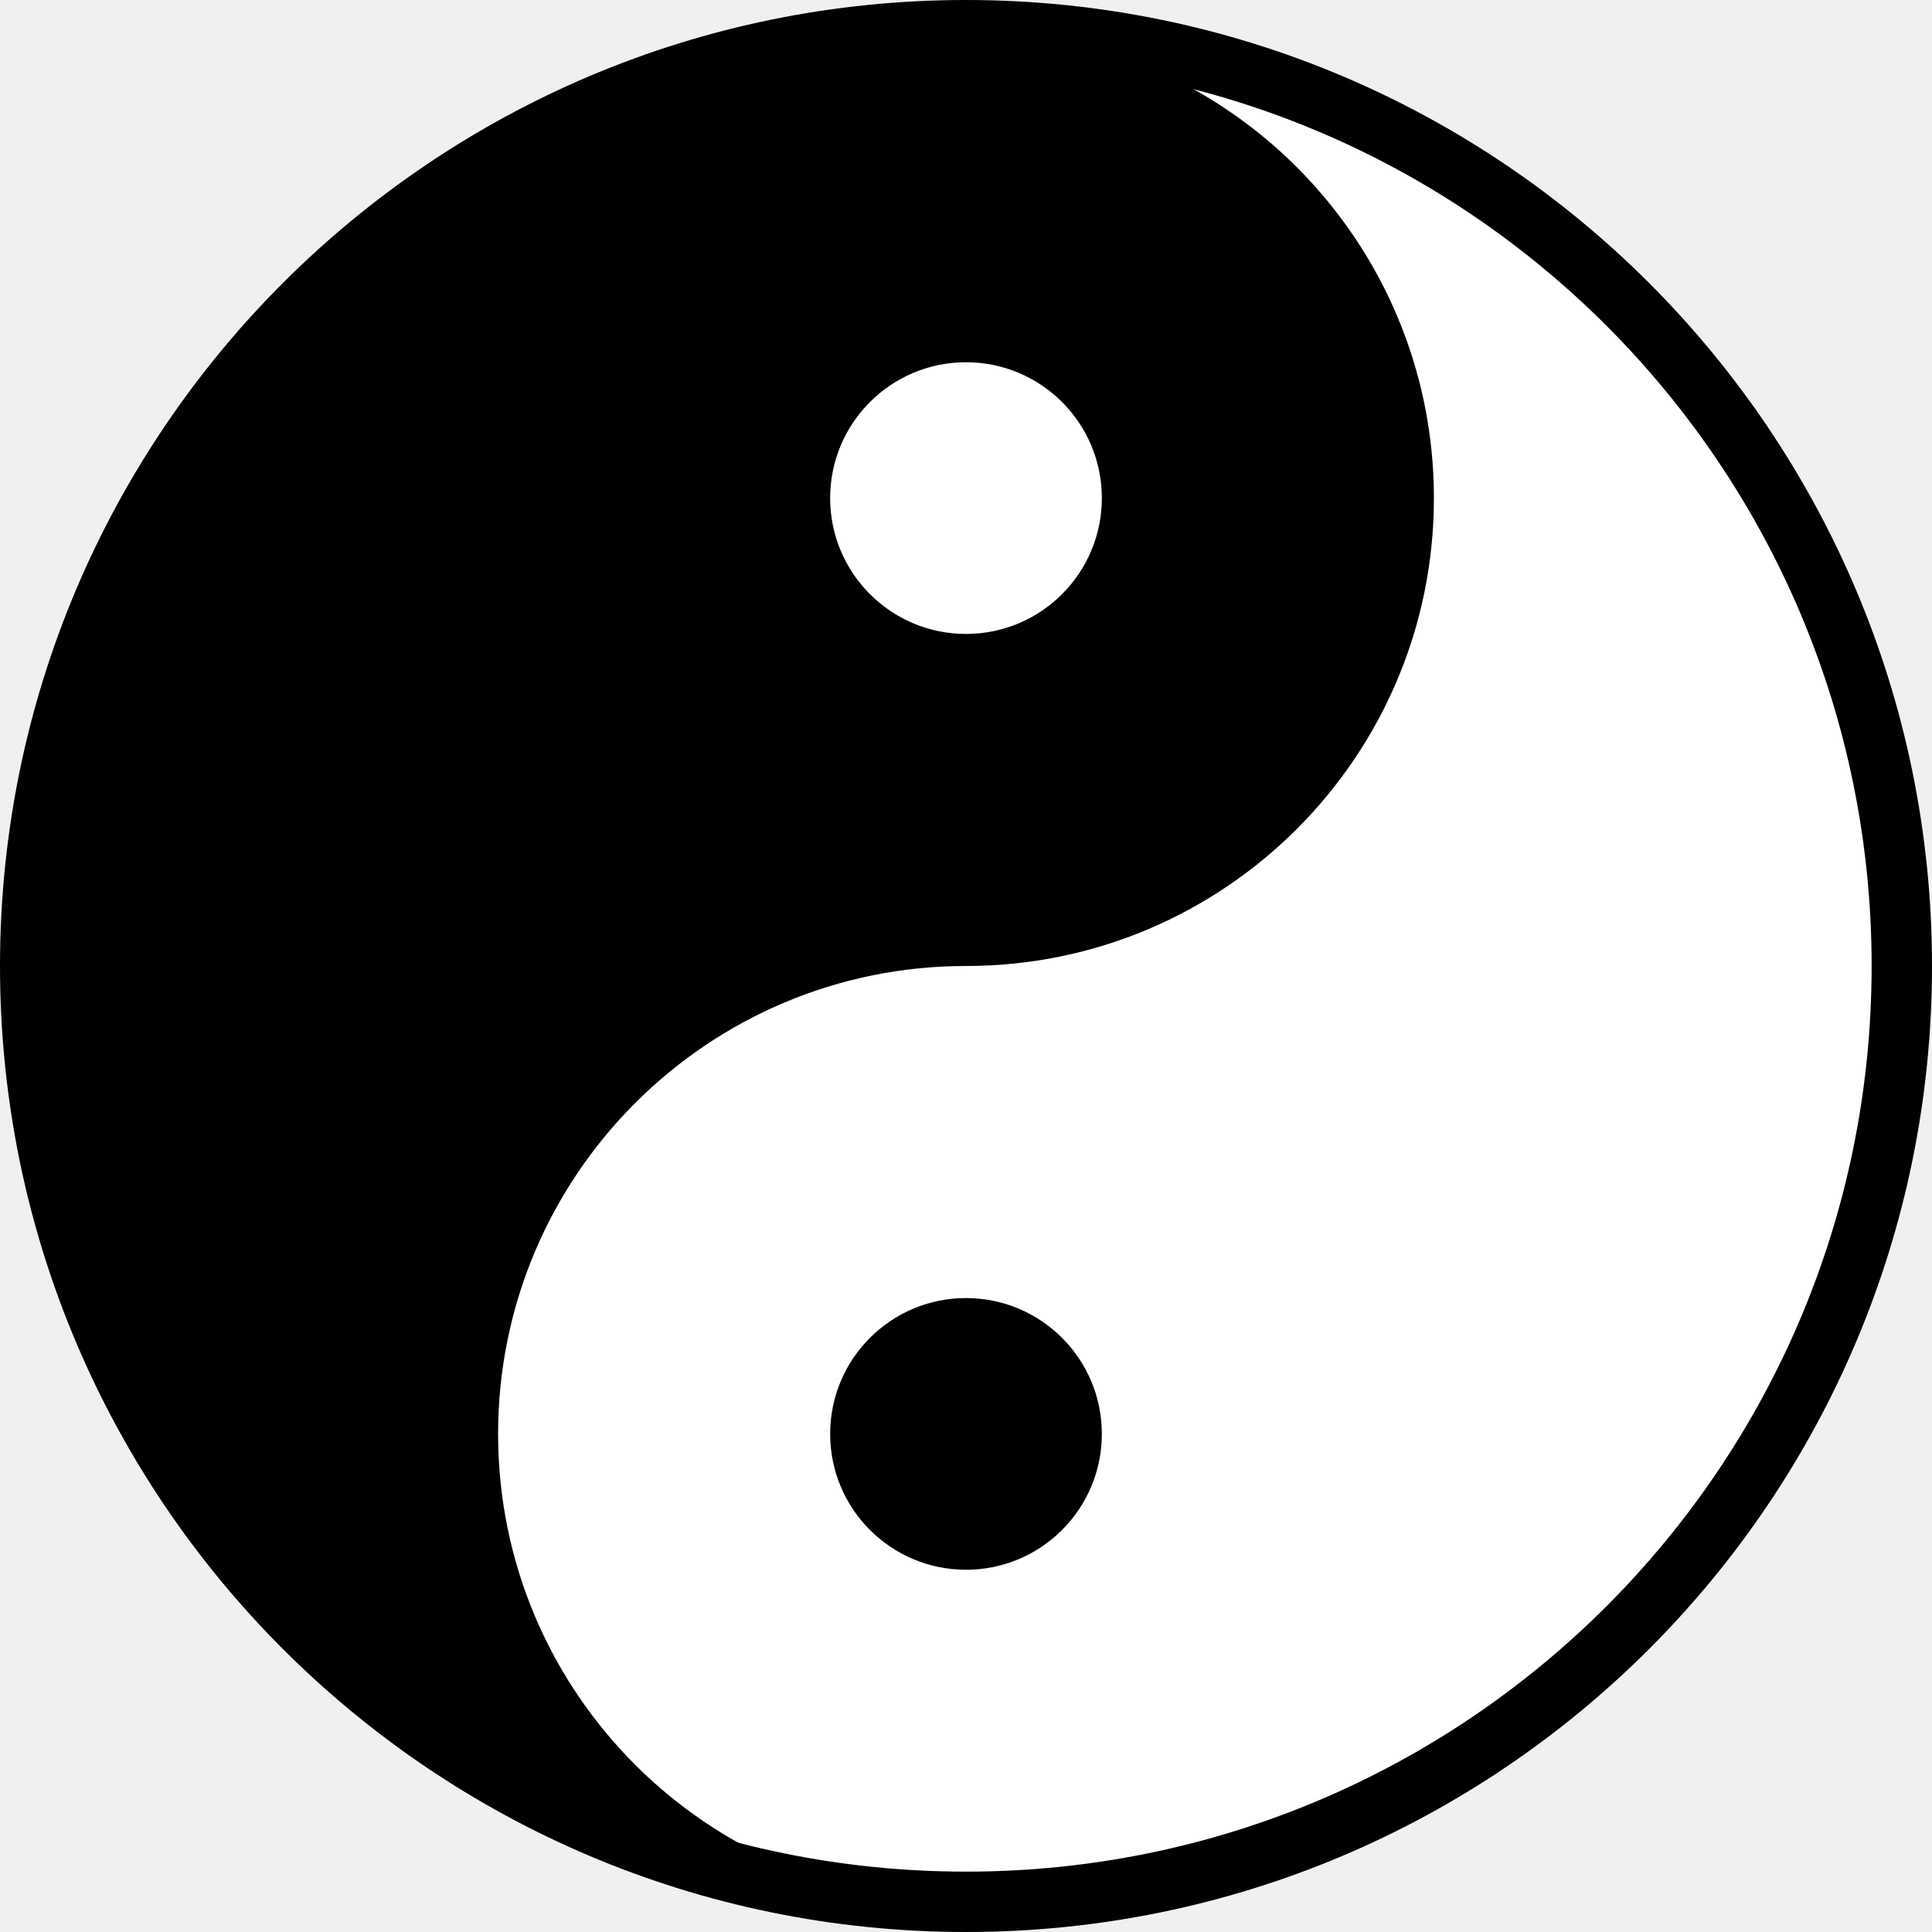
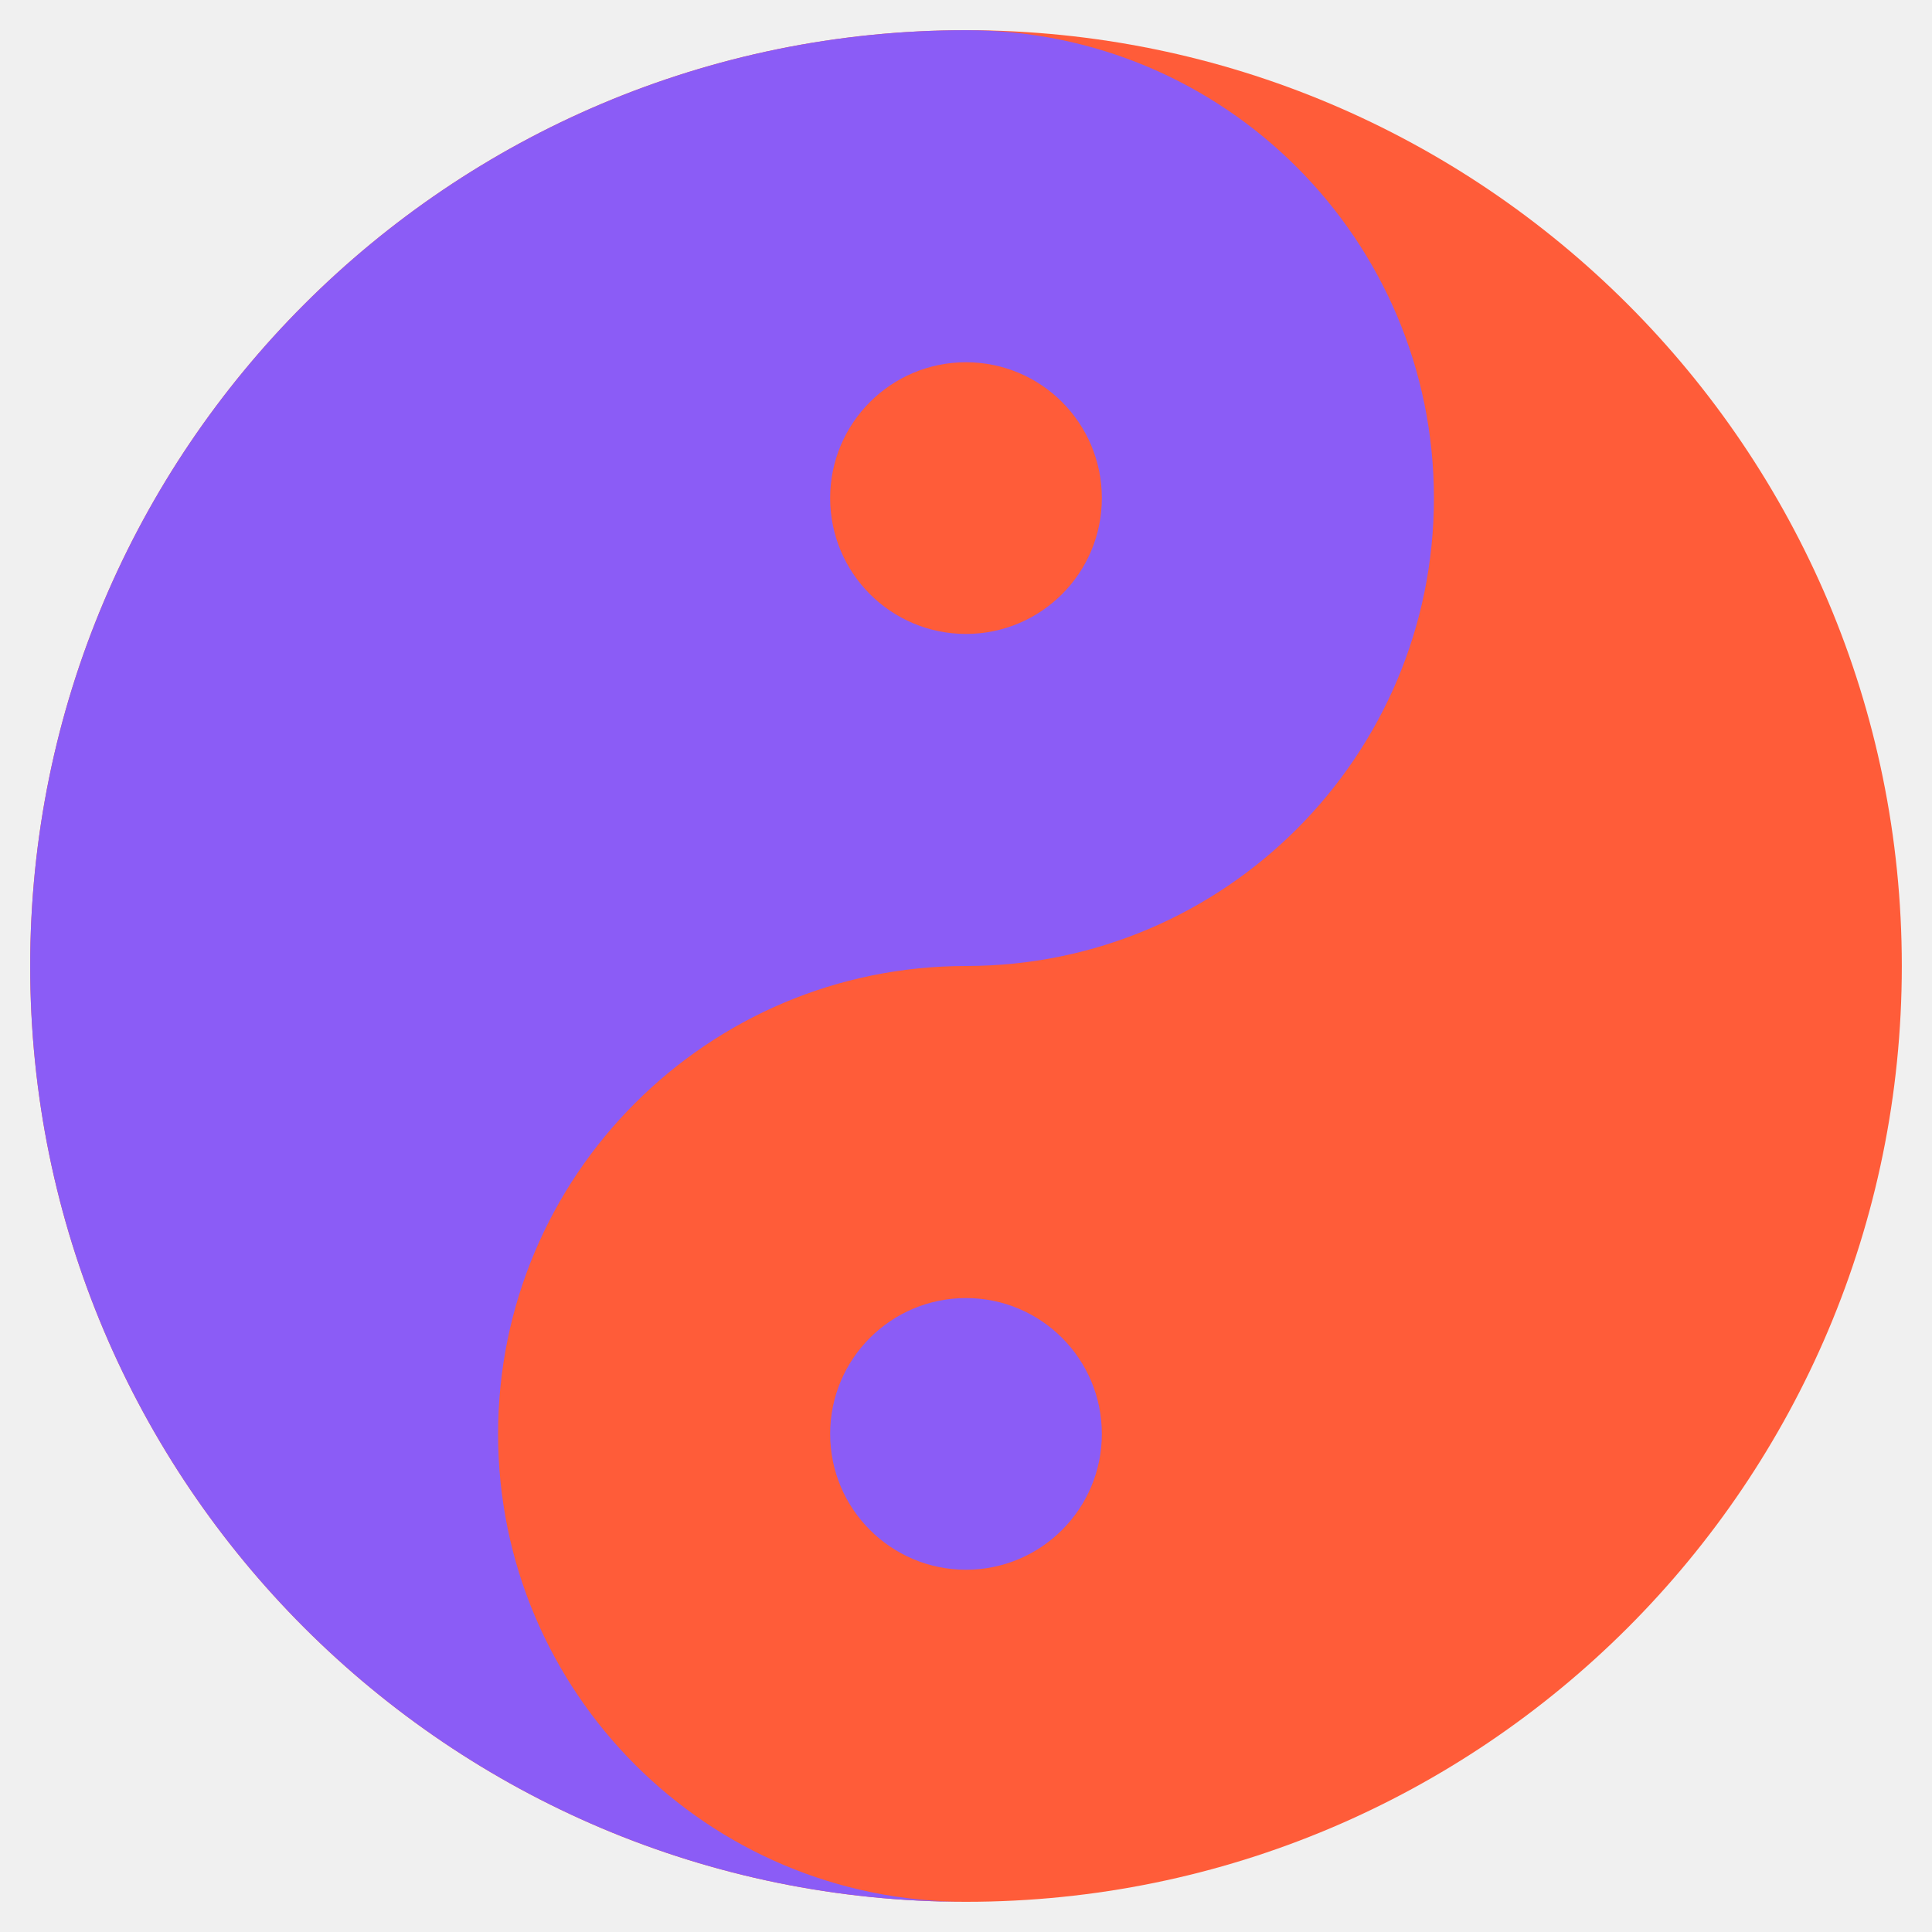
<svg xmlns="http://www.w3.org/2000/svg" viewBox="0 0 32 32">
-   <circle cx="16" cy="16" r="15.5" fill="#fff" stroke="#000" stroke-width="1" />
-   <path d="M 16 0.5 a 7.75 7.75 0 0 1 0 15.5 a 7.75 7.75 0 0 0 0 15.5 a 15.5 15.5 0 0 1 0 -31 z" fill="#000" />
-   <circle cx="16" cy="8.25" r="2.25" fill="#fff" />
-   <circle cx="16" cy="23.75" r="2.25" fill="#000" />
+   <circle cx="16" cy="16" r="15.5" fill="#FF5C39" />
+   <path d="M 16 0.5 a 7.75 7.75 0 0 1 0 15.5 a 7.75 7.75 0 0 0 0 15.5 a 15.5 15.5 0 0 1 0 -31 z" fill="#8B5CF6" />
+   <circle cx="16" cy="8.25" r="2.25" fill="#FF5C39" />
+   <circle cx="16" cy="23.75" r="2.25" fill="#8B5CF6" />
</svg>
